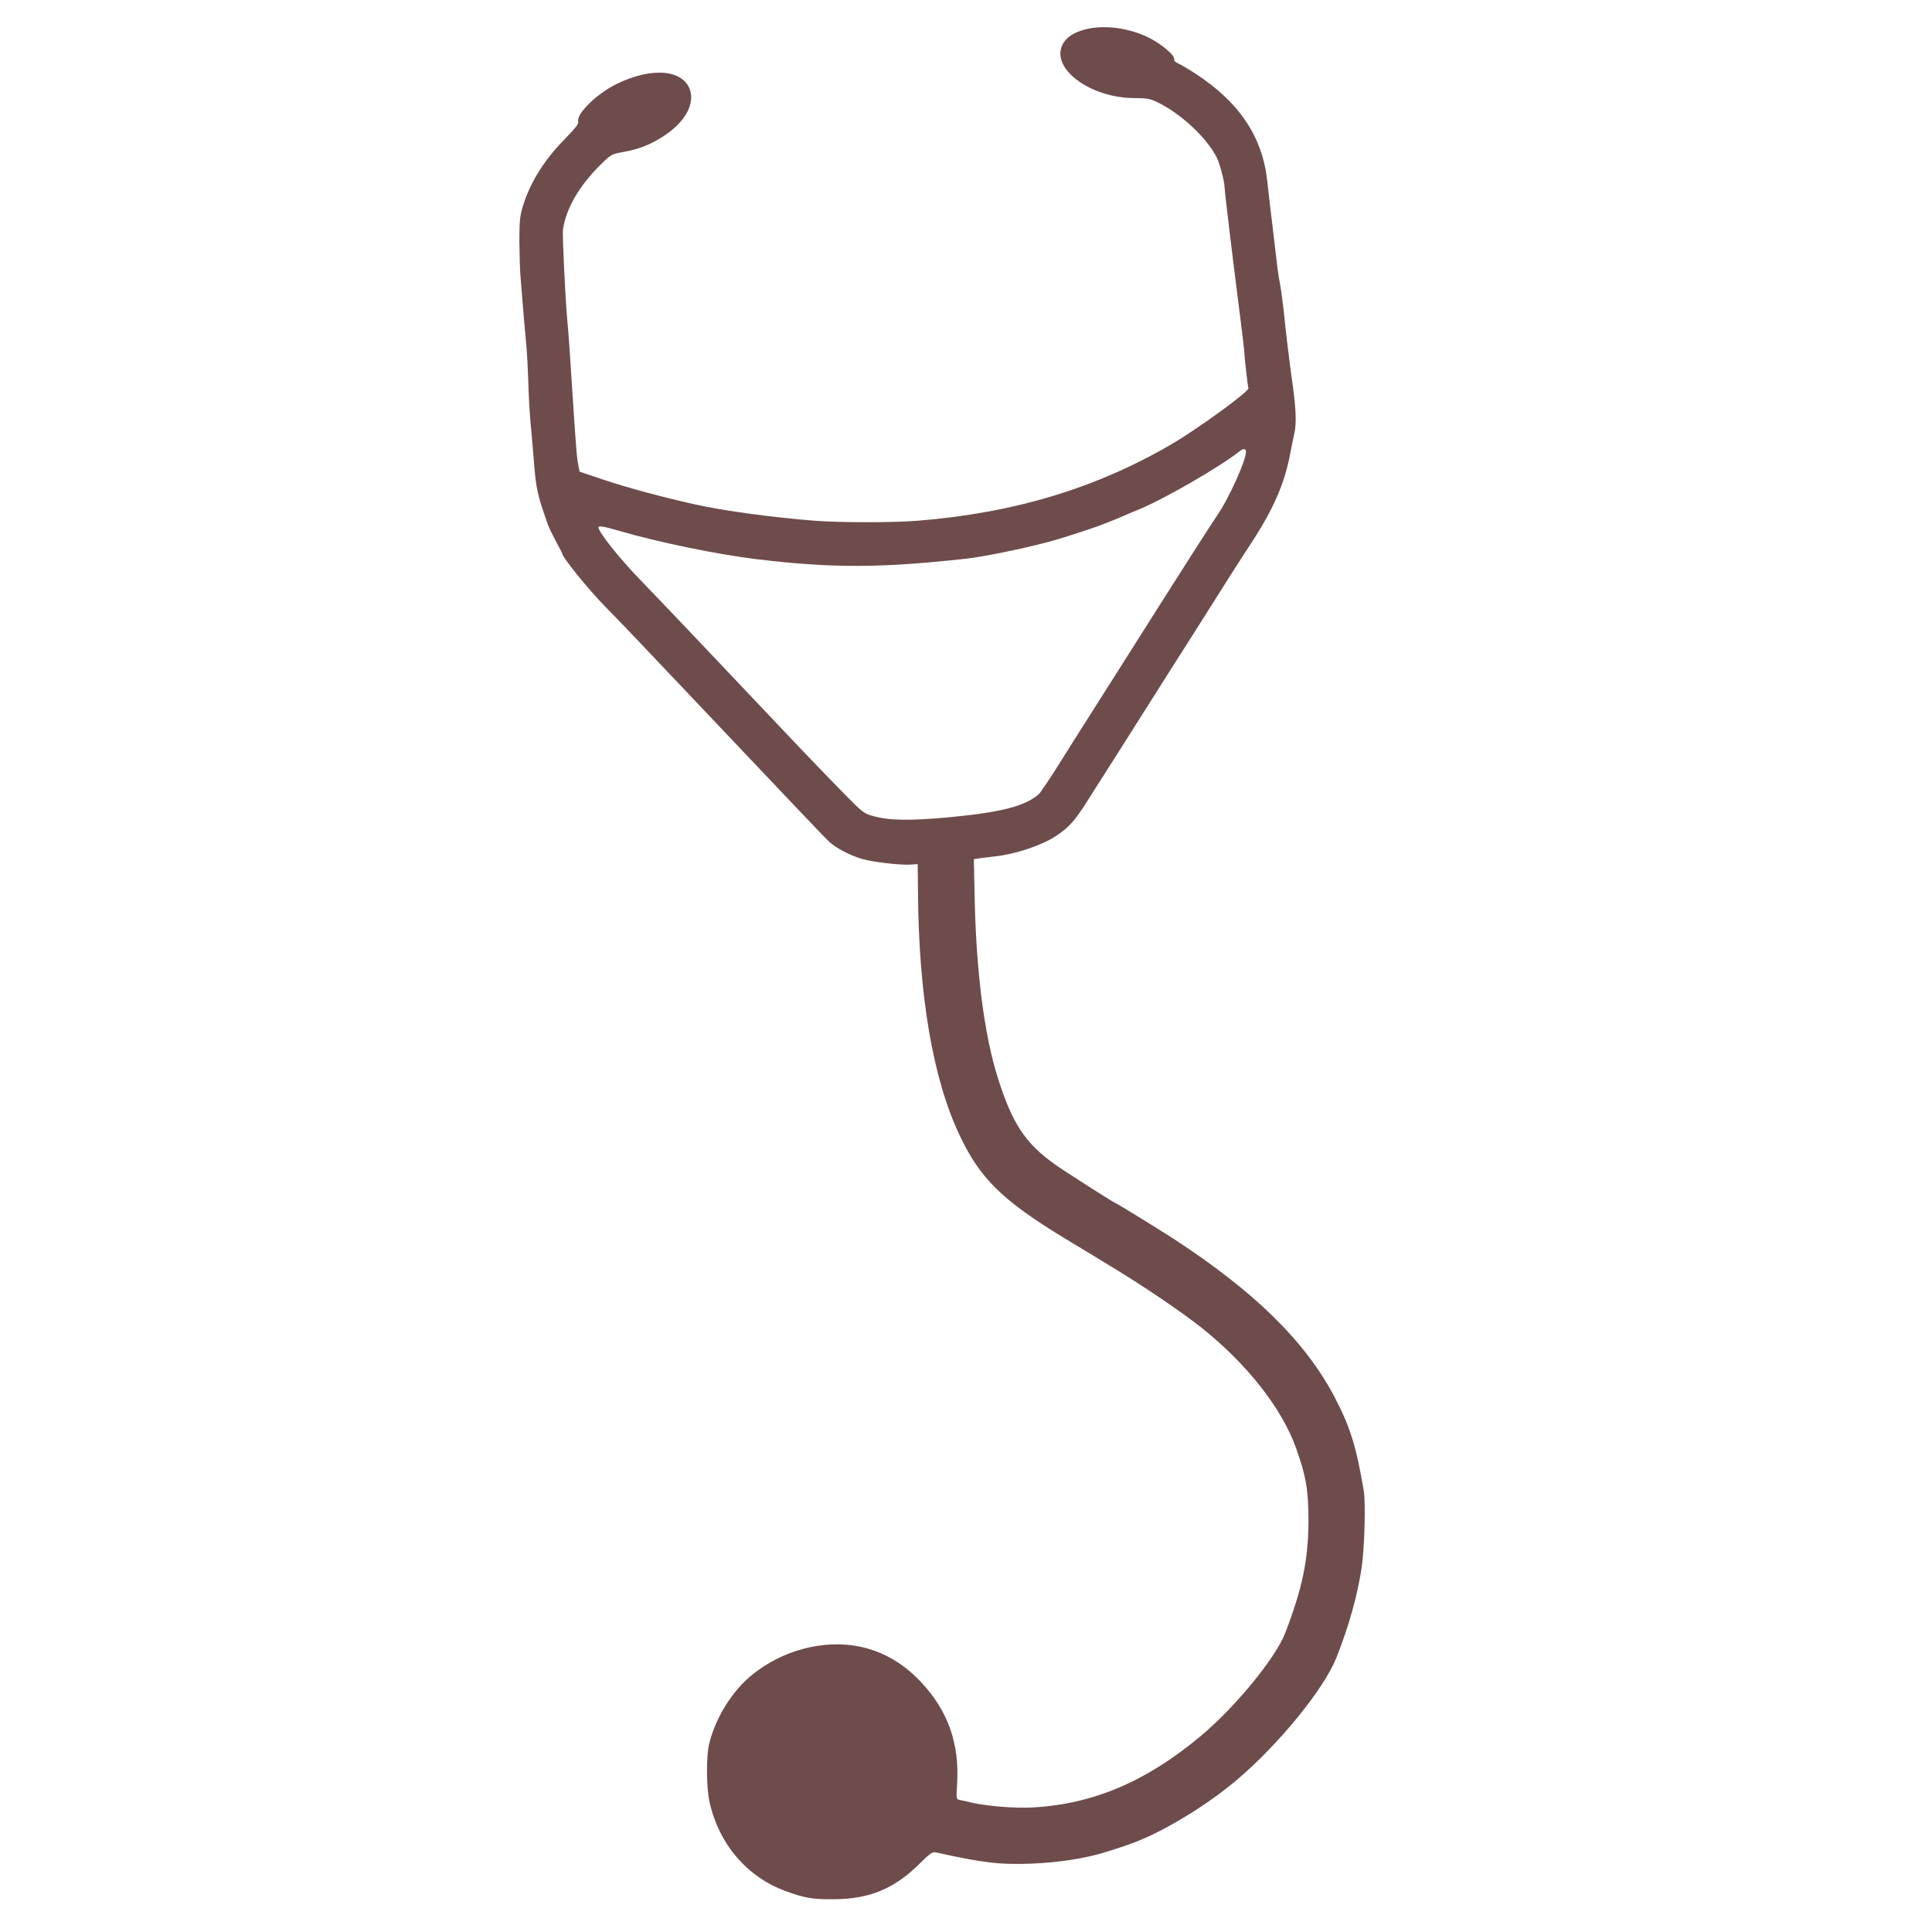
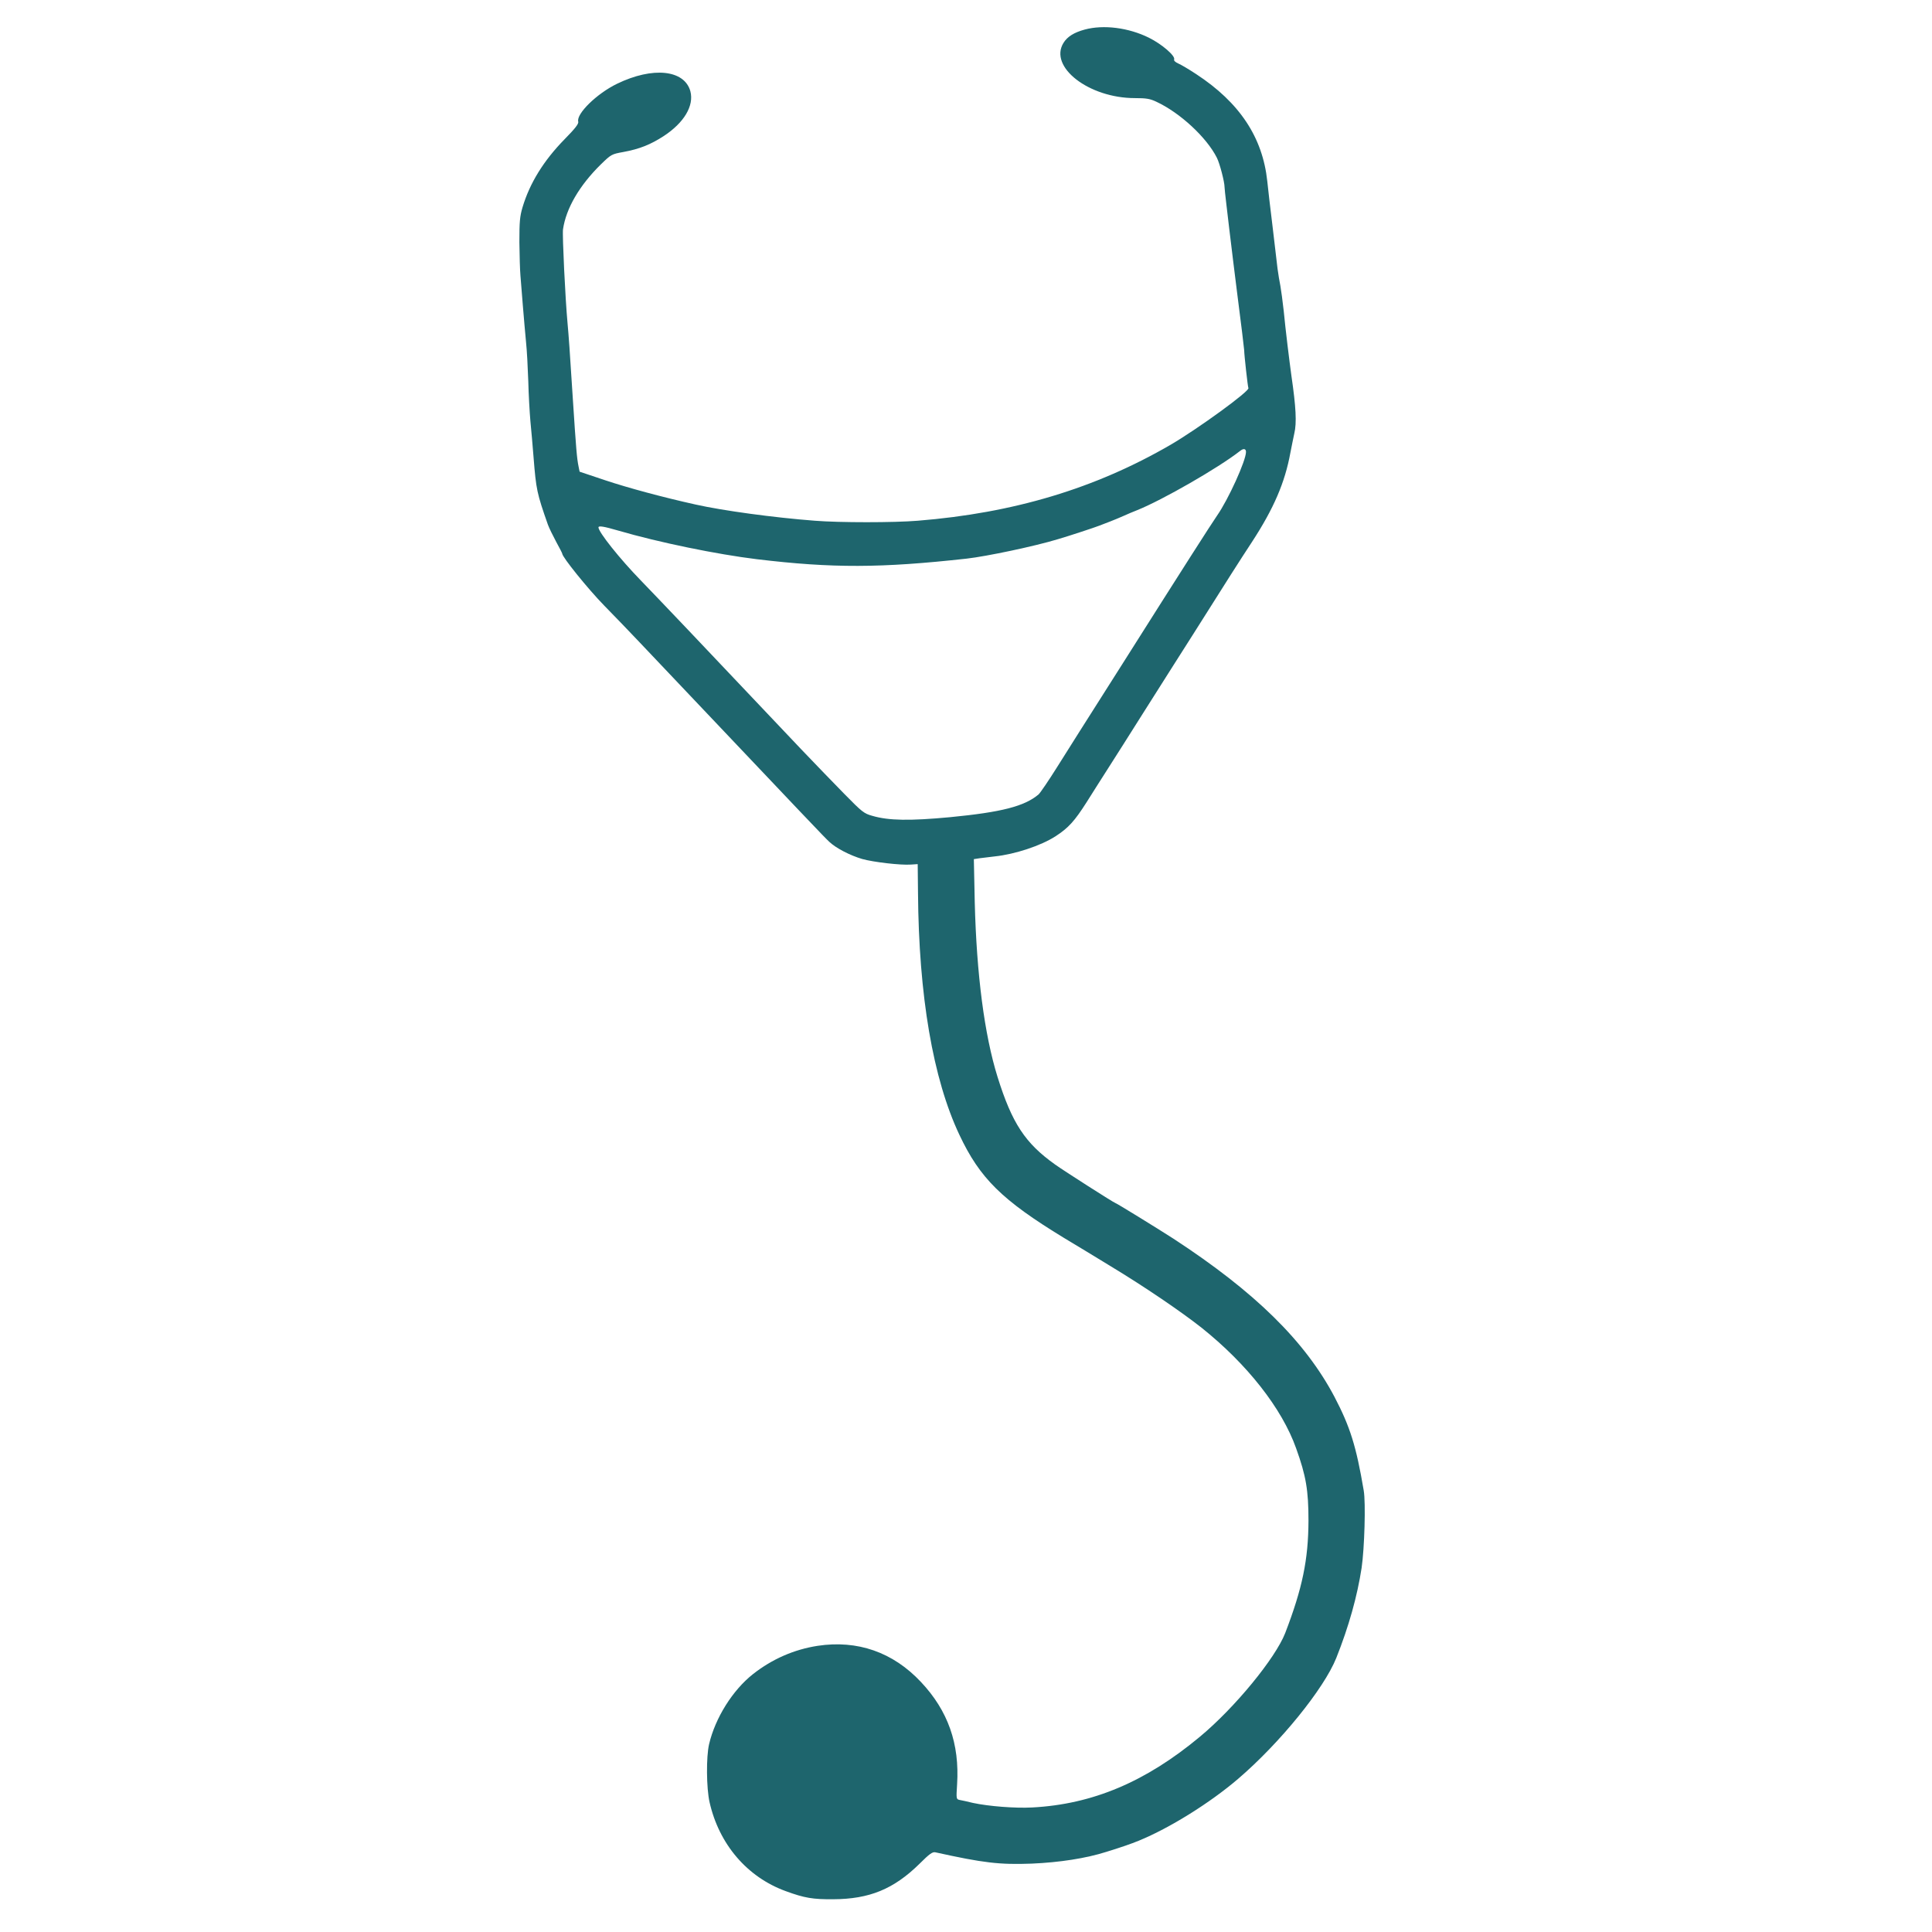
<svg xmlns="http://www.w3.org/2000/svg" version="1.0" width="128pt" height="128pt" viewBox="0 0 609 1280" preserveAspectRatio="xMidYMid meet">
-   <g transform="translate(0,1280) scale(0.1,-0.1)" fill="#6e4c4b" stroke="none">
+   <g transform="translate(0,1280) scale(0.1,-0.1)" fill="#1e656d" stroke="none">
    <path d="M3831 12604 c-70 -19 -115 -47 -140 -88 -99 -159 168 -366 473 -366 75 0 100 -4 142 -24 157 -73 333 -236 401 -371 19 -37 51 -160 51 -195 0 -8 5 -55 11 -105 6 -49 15 -126 20 -170 14 -115 41 -339 51 -415 29 -222 47 -377 48 -390 0 -30 24 -245 28 -251 11 -19 -336 -271 -516 -376 -498 -289 -1039 -452 -1675 -503 -157 -13 -518 -13 -681 0 -275 21 -610 67 -789 107 -217 48 -450 111 -600 161 l-170 57 -7 35 c-11 54 -16 111 -38 450 -21 332 -27 411 -35 500 -15 162 -35 581 -30 620 20 139 109 292 252 432 67 65 70 67 148 81 108 20 180 49 268 106 134 88 201 200 176 296 -39 143 -249 165 -486 50 -134 -65 -271 -199 -257 -251 4 -14 -21 -46 -90 -116 -140 -143 -231 -291 -279 -451 -18 -61 -21 -96 -21 -232 1 -88 4 -187 7 -220 3 -33 10 -123 16 -200 6 -77 16 -185 21 -240 6 -55 12 -172 15 -260 2 -88 9 -207 14 -265 6 -58 15 -166 21 -240 17 -214 22 -238 95 -446 8 -22 33 -73 55 -114 22 -40 40 -75 40 -78 0 -23 170 -233 276 -342 72 -74 179 -184 236 -245 1178 -1243 1219 -1286 1257 -1322 44 -42 137 -90 218 -114 75 -21 255 -42 323 -37 l45 3 2 -190 c5 -683 99 -1232 274 -1603 136 -289 282 -433 694 -684 77 -46 217 -131 310 -188 225 -136 464 -299 600 -406 301 -240 533 -534 627 -799 66 -183 82 -279 82 -480 -1 -258 -40 -447 -154 -744 -65 -167 -334 -495 -565 -687 -359 -299 -711 -448 -1112 -469 -114 -6 -288 8 -391 30 -37 9 -77 18 -90 20 -22 5 -22 8 -16 103 17 269 -60 488 -240 679 -185 197 -420 279 -684 239 -155 -24 -301 -87 -429 -188 -134 -106 -249 -289 -290 -463 -20 -85 -18 -292 3 -385 63 -279 249 -496 504 -589 125 -46 181 -55 315 -54 240 1 401 67 572 235 66 66 86 80 105 76 317 -70 424 -83 638 -75 185 8 360 35 495 78 109 34 158 51 215 74 205 84 471 250 657 409 278 238 569 597 651 801 84 211 139 409 168 597 19 129 28 433 14 513 -50 295 -90 422 -194 621 -195 369 -527 695 -1066 1047 -112 72 -380 237 -386 237 -7 0 -342 214 -399 255 -198 141 -285 273 -381 580 -87 279 -139 679 -151 1156 l-6 287 39 6 c21 3 66 8 99 12 134 14 307 71 404 134 85 55 126 101 205 225 38 61 104 164 146 230 42 66 144 226 225 355 82 129 174 274 204 322 31 48 87 136 124 195 241 382 318 503 397 623 144 221 218 393 254 590 9 47 21 104 26 128 17 70 11 176 -19 382 -14 102 -39 304 -51 430 -7 63 -17 138 -22 165 -6 28 -14 79 -19 115 -4 36 -19 162 -33 280 -15 118 -30 253 -35 300 -31 291 -184 521 -471 709 -47 31 -101 63 -118 70 -20 9 -31 19 -28 27 9 24 -82 102 -167 144 -135 67 -301 88 -426 54z m1069 -2798 c0 -58 -117 -315 -191 -421 -38 -55 -227 -350 -619 -970 -139 -220 -272 -429 -295 -465 -23 -36 -88 -139 -145 -230 -57 -91 -113 -173 -124 -183 -93 -79 -246 -118 -586 -151 -268 -25 -407 -23 -516 9 -55 15 -68 26 -184 144 -69 70 -197 203 -286 296 -736 778 -929 980 -1064 1120 -139 143 -280 320 -280 351 0 12 34 7 130 -21 270 -79 657 -158 920 -190 500 -60 821 -59 1390 4 132 15 451 82 605 129 69 20 245 78 275 90 14 5 45 18 70 27 25 10 65 26 89 37 24 11 64 28 90 38 167 67 538 280 680 391 24 20 41 17 41 -5z" />
  </g>
</svg>
